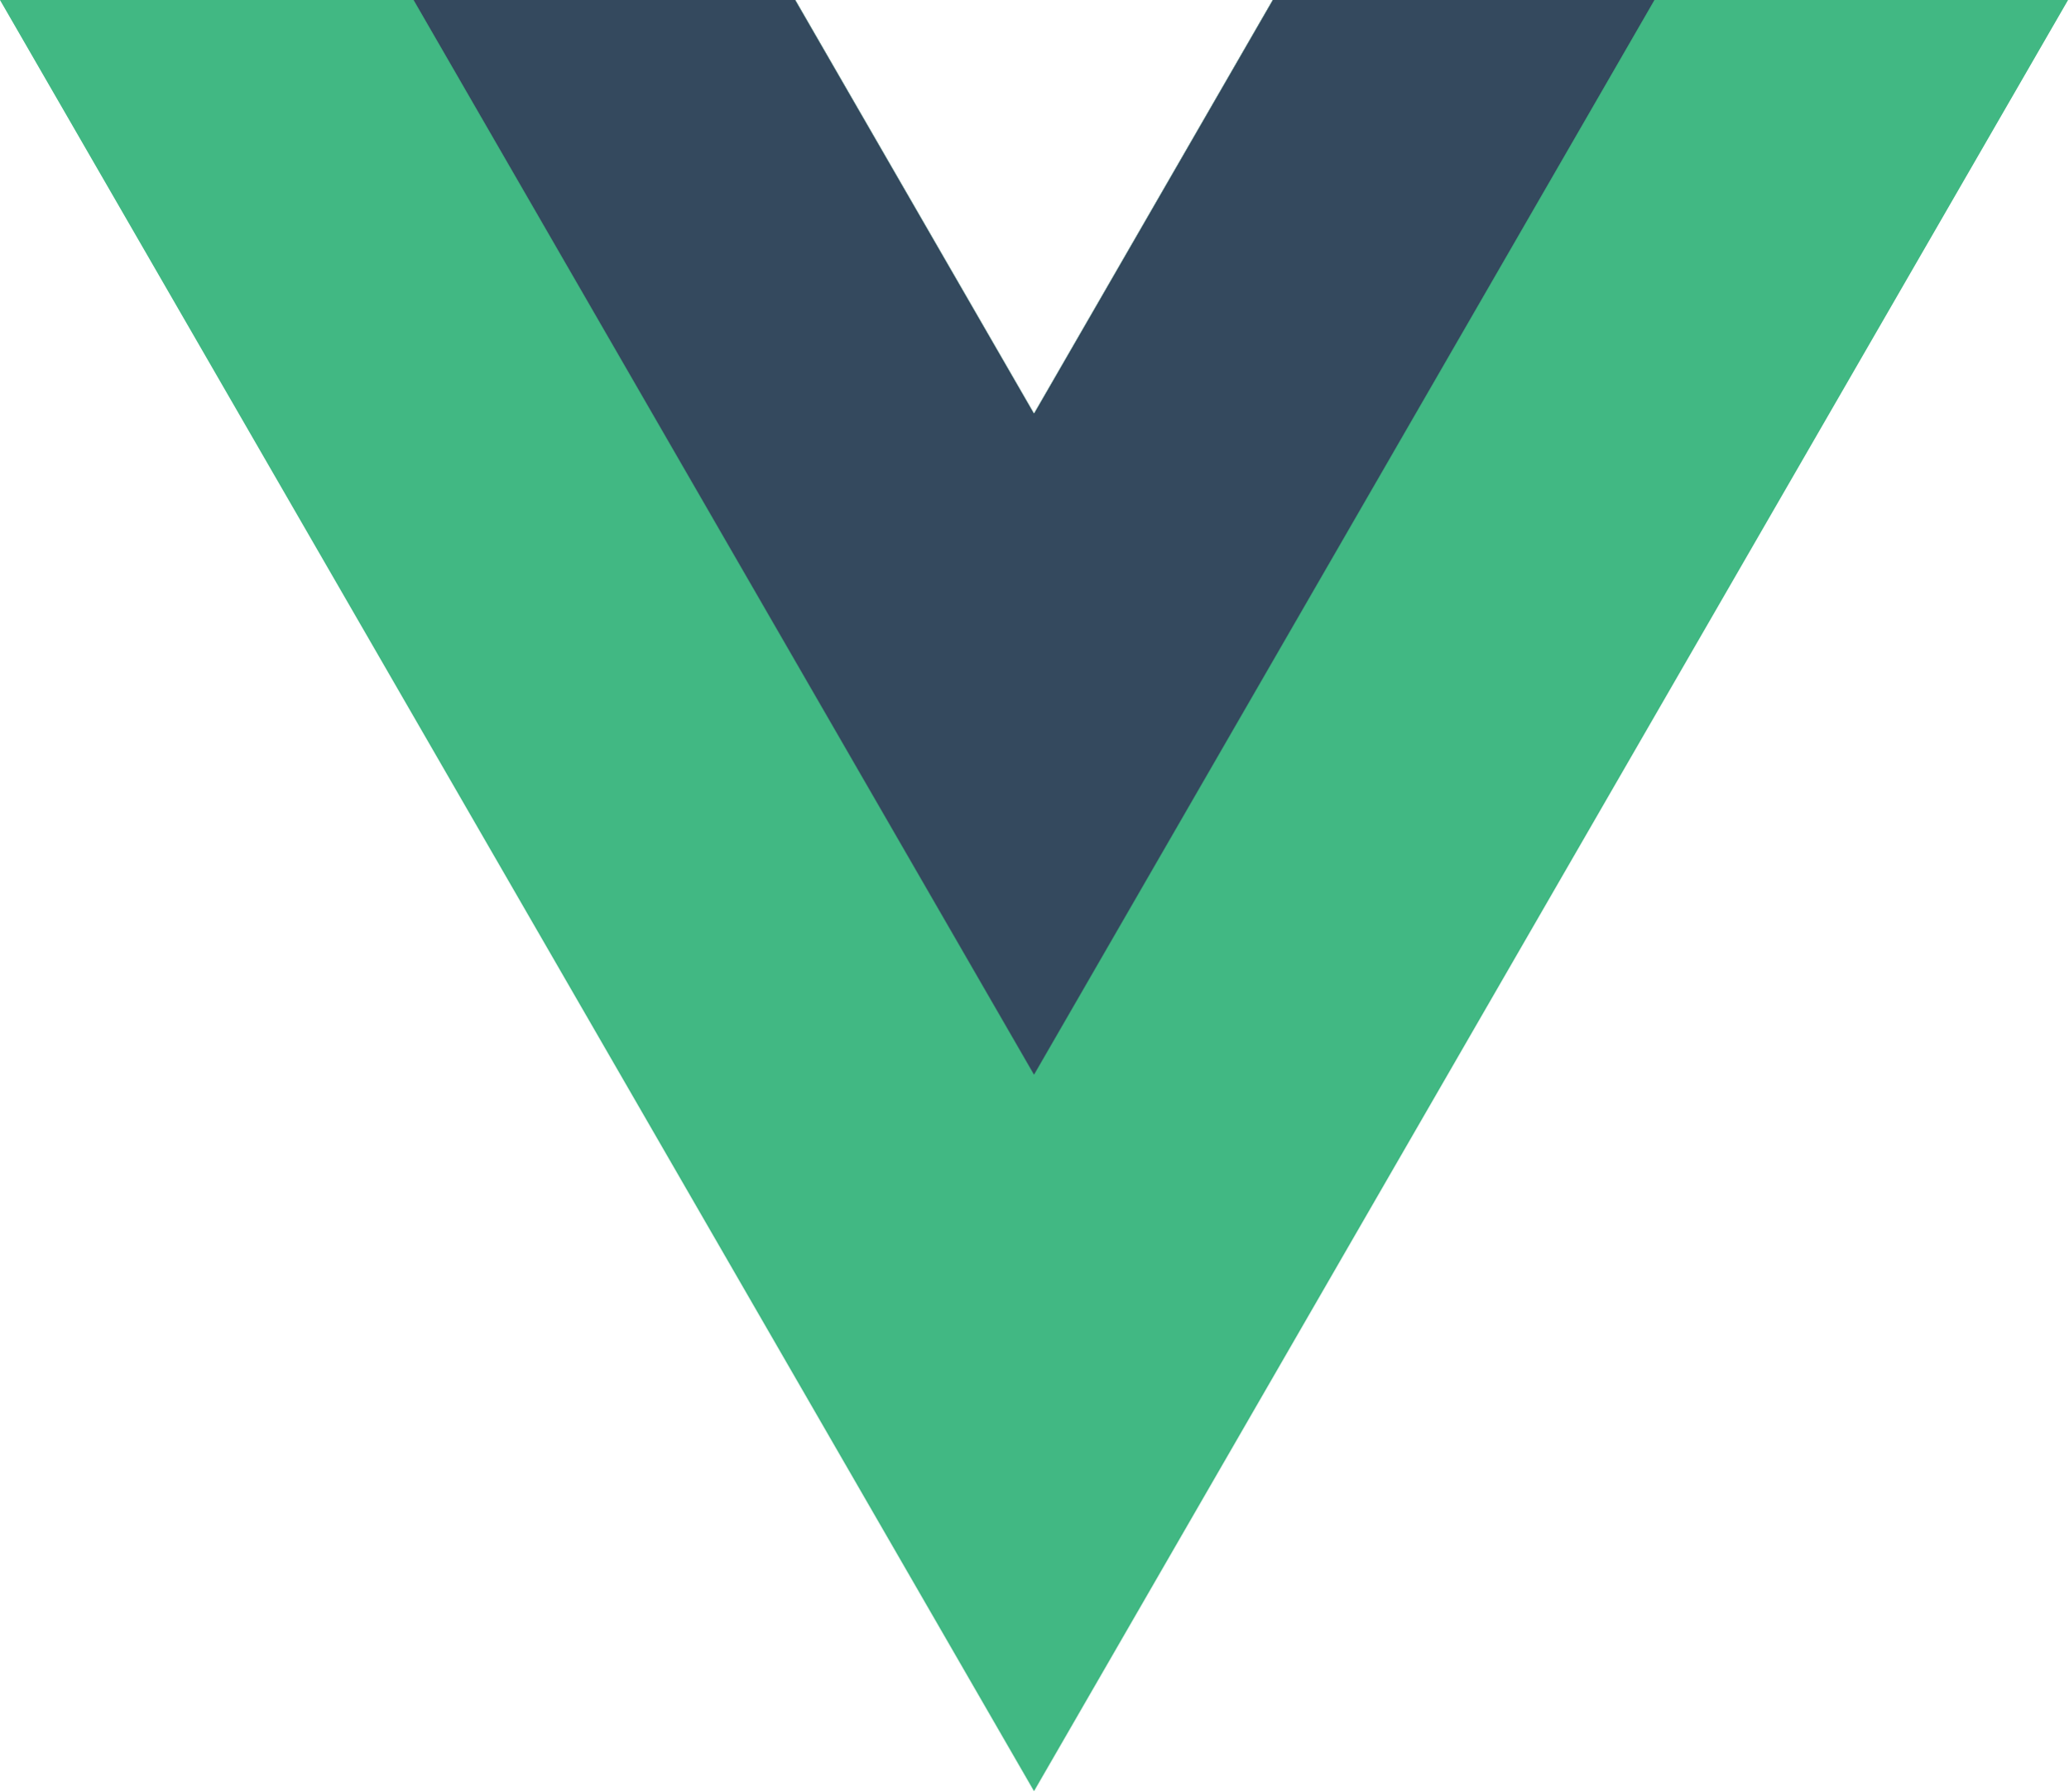
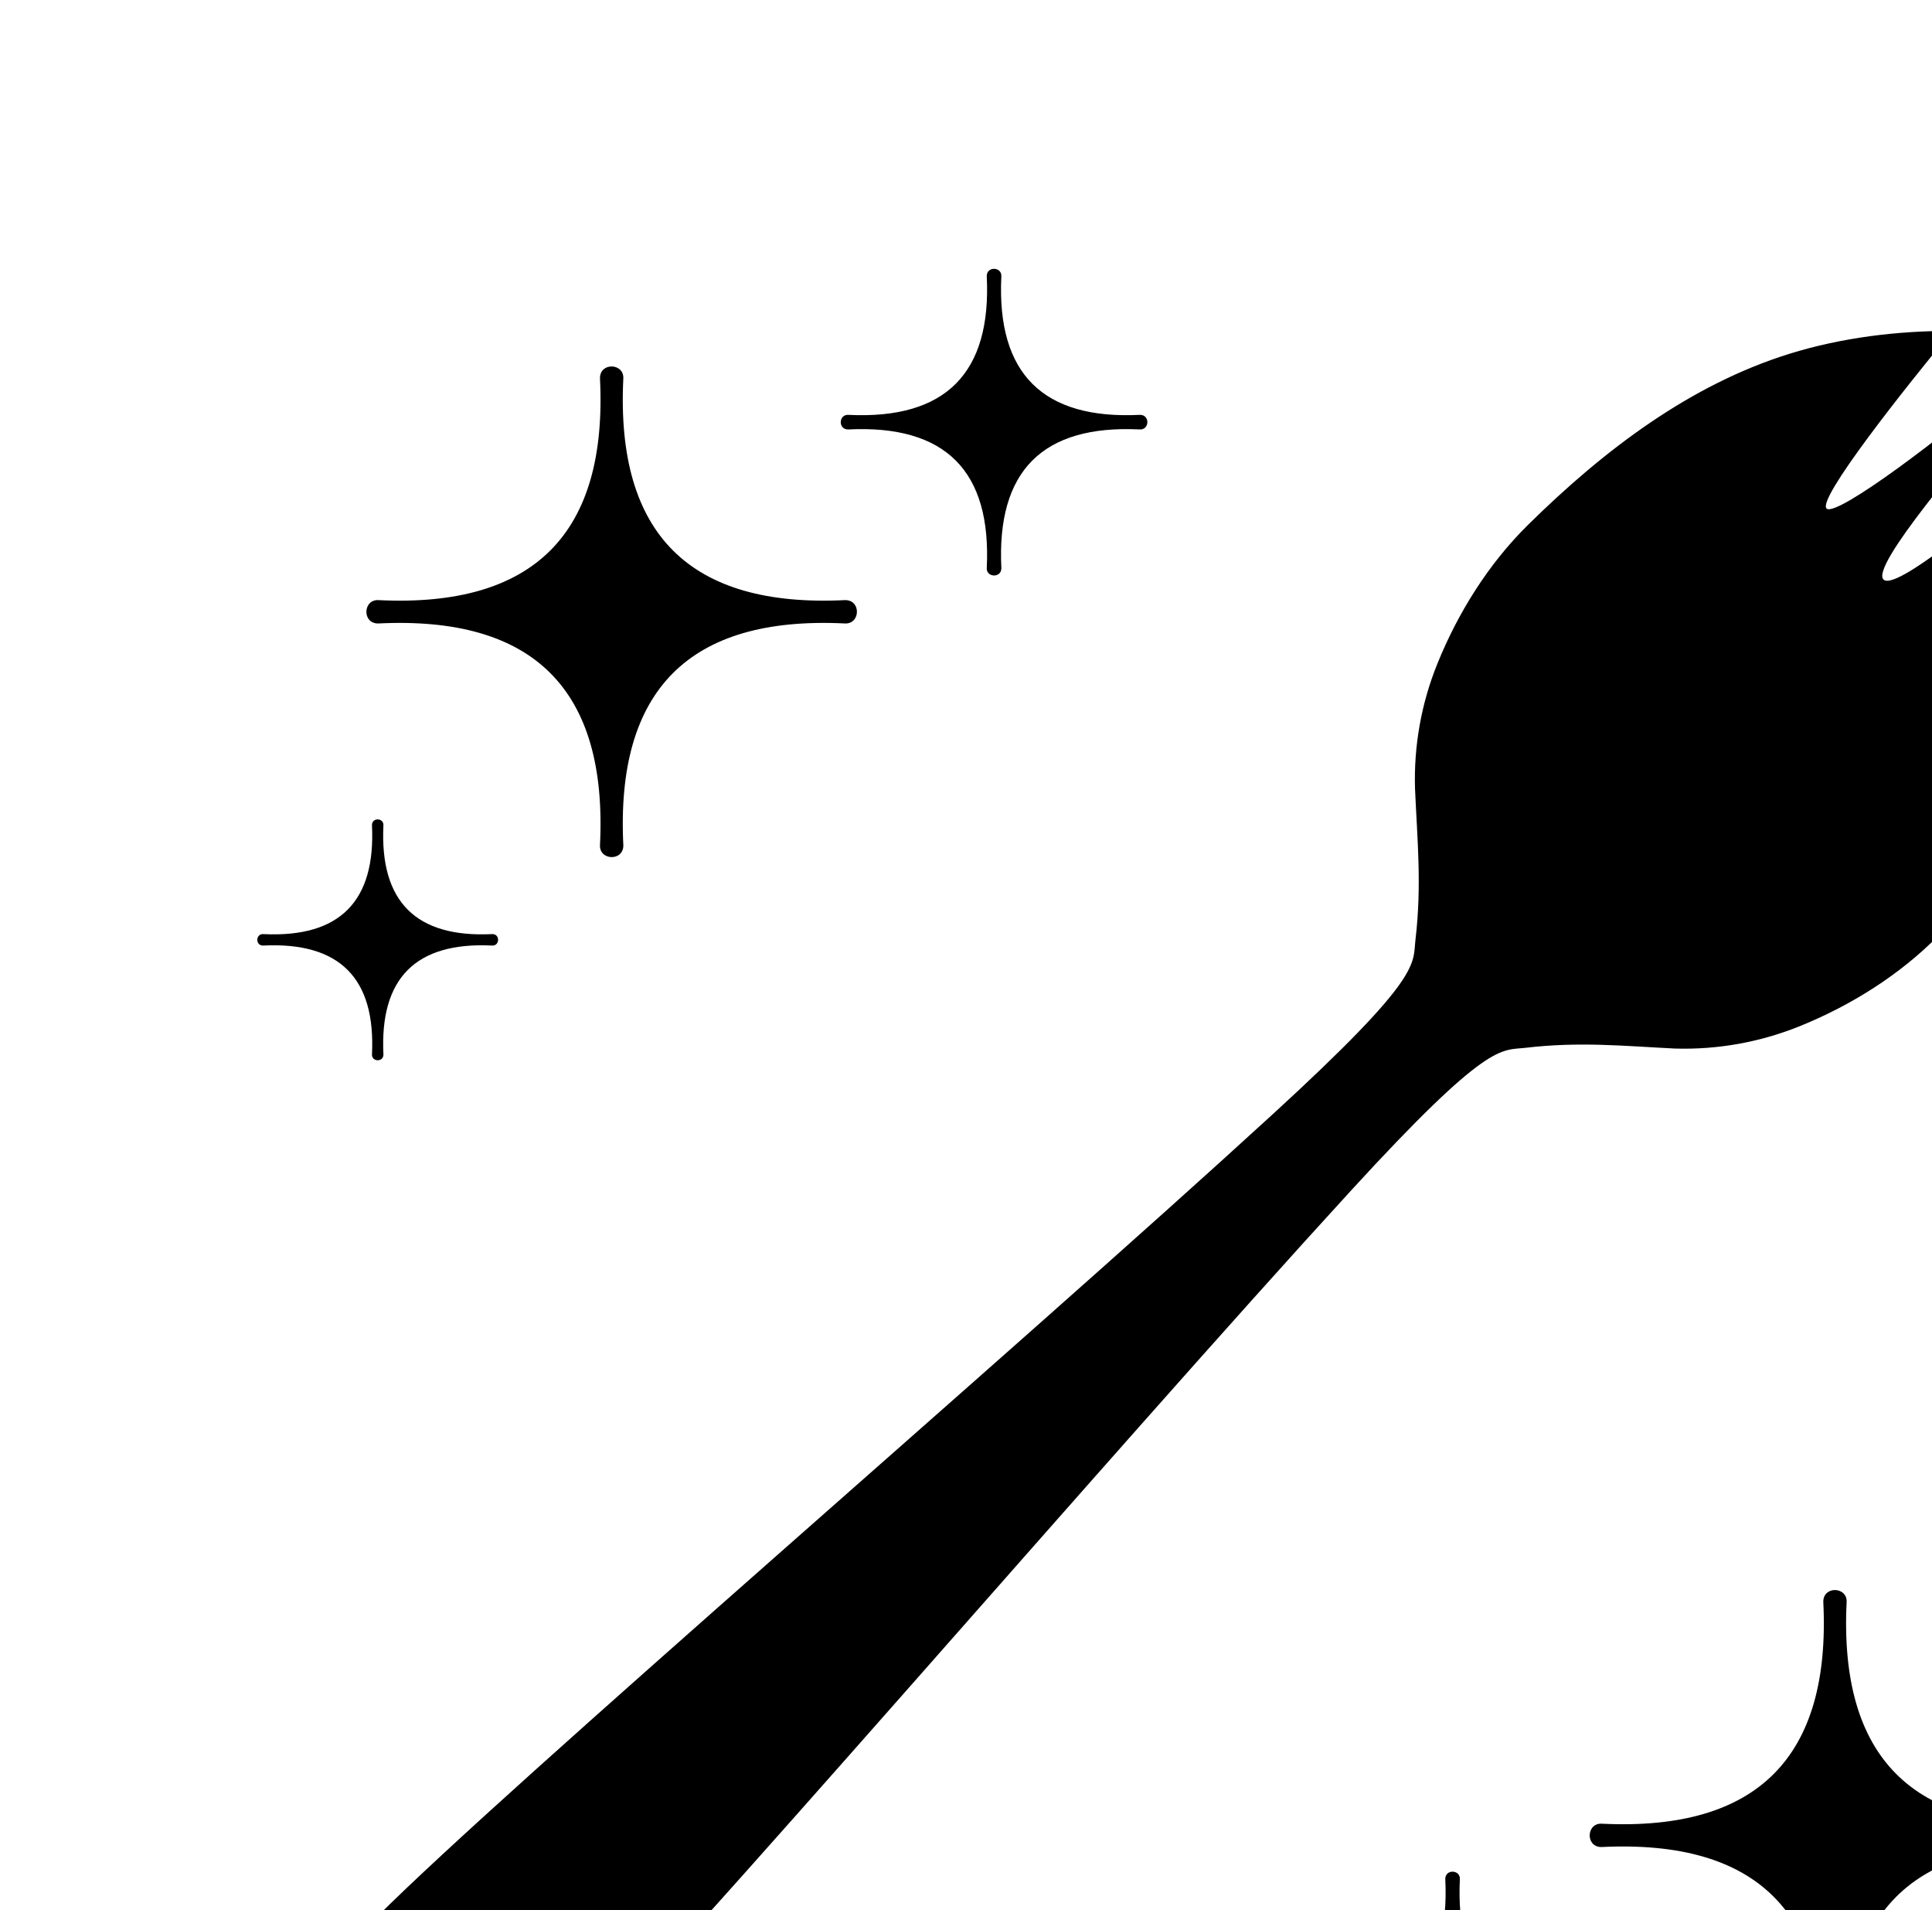
- <svg xmlns="http://www.w3.org/2000/svg" viewBox="0 0 261.76 226.69">
-   <path d="M161.096.001l-30.225 52.351L100.647.001H-.005l130.877 226.688L261.749.001z" fill="#41B883" />
-   <path d="M161.096.001l-30.225 52.351L100.647.001H52.346l78.526 136.01L209.398.001z" fill="#34495E" />
+ <svg xmlns="http://www.w3.org/2000/svg" xml:space="preserve">
+   <path d="M235.438 331.208c-.625 6.385 9.145 6.861 9.145.445-3.047-60.953 25.828-89.986 86.626-87.093 6.387.625 6.863-9.145.447-9.145-60.956 3.05-89.988-25.825-87.096-86.626.625-6.384-9.145-6.861-9.145-.444 3.05 60.956-25.828 89.986-86.625 87.093-6.385-.625-6.861 9.145-.445 9.145 61.102-3.056 90.126 25.968 87.07 87.07M815.106 181.073c-18.422 20.807-51.535 64.698-48.08 68.732 3.523 4.132 47.816-31.104 69.728-49.257.028 21.458-2.605 43.306-8.953 63.748-12.108 38.987-37.716 72.861-67.202 102.747-15.438 15.644-34.634 27.503-54.382 35.506a121.002 121.002 0 0 1-49.01 8.789c-19.808-.976-37.246-2.809-58.638-.292-9.63 1.133-14.425-2.987-68.514 56.052-94.56 103.225-263.387 300.006-314.893 351.518-19.463 19.461-35.811 12.454-52.161-3.896l-12.095-11.994c-16.348-16.35-22.25-31.494-2.786-50.955 51.506-51.513 248.195-220.236 351.418-314.802 59.039-54.089 54.727-58.686 55.856-68.316 2.54-21.578.689-39.234-.175-59.3a120.805 120.805 0 0 1 8.783-49.016c8-19.747 19.859-38.944 35.504-54.384 29.886-29.489 63.759-55.094 102.749-67.2 20.442-6.344 42.284-8.984 63.748-8.958-18.135 21.931-53.366 66.247-49.263 69.733 4.012 3.406 47.805-29.788 68.568-48.252a3.299 3.299 0 0 1 4.671 0 3.295 3.295 0 0 1 0 4.677c-18.576 22.824-56.138 66.181-50.938 71.386 5.211 5.205 48.563-32.356 71.393-50.938a3.3 3.3 0 0 1 4.671 0 3.29 3.29 0 0 1 .001 4.672zM387.192 222.614c-.39 3.989 5.716 4.287 5.716.278-1.905-38.098 16.141-56.244 54.144-54.436 3.991.39 4.287-5.716.278-5.716-38.098 1.905-56.244-16.141-54.436-54.144.39-3.991-5.716-4.287-5.716-.278 1.905 38.101-16.144 56.244-54.144 54.437-3.988-.39-4.287 5.716-.278 5.716 38.192-1.911 56.333 16.229 54.422 54.422M145.963 413.458c-.307 3.133 4.488 3.369 4.488.218-1.495-29.92 12.677-44.169 42.522-42.752 3.133.307 3.369-4.488.218-4.488-29.92 1.495-44.169-12.677-42.752-42.522.307-3.133-4.488-3.366-4.488-.218 1.495 29.92-12.677 44.172-42.522 42.752-3.133-.307-3.369 4.488-.218 4.488 29.995-1.498 44.241 12.746 42.741 42.741M814.039 546.541c.305-3.14-4.493-3.369-4.493-.225 1.498 29.923-12.678 44.178-42.52 42.756-3.134-.311-3.369 4.487-.218 4.487 29.922-1.492 44.166 12.683 42.749 42.524-.305 3.134 4.487 3.363 4.487.219-1.498-29.923 12.678-44.172 42.52-42.755 3.139.31 3.375-4.487.224-4.487-29.997 1.503-44.241-12.746-42.743-42.744M572.805 737.388c.394-3.995-5.713-4.293-5.713-.281 1.905 38.101-16.144 56.247-54.144 54.433-3.991-.39-4.29 5.717-.278 5.717 38.098-1.905 56.241 16.144 54.437 54.141-.394 3.994 5.713 4.293 5.713.281-1.905-38.101 16.144-56.241 54.144-54.434 3.991.391 4.29-5.716.278-5.716-38.189 1.911-56.33-16.229-54.422-54.422M724.559 628.791c.625-6.389-9.143-6.864-9.143-.448 3.048 60.952-25.83 89.985-86.628 87.093-6.385-.625-6.861 9.143-.445 9.143 60.956-3.041 89.983 25.831 87.091 86.635-.62 6.381 9.147 6.857 9.147.441-3.047-60.953 25.825-89.985 86.629-87.094 6.388.626 6.858-9.142.442-9.142-61.103 3.054-90.124-25.974-87.071-87.076" />
</svg>
